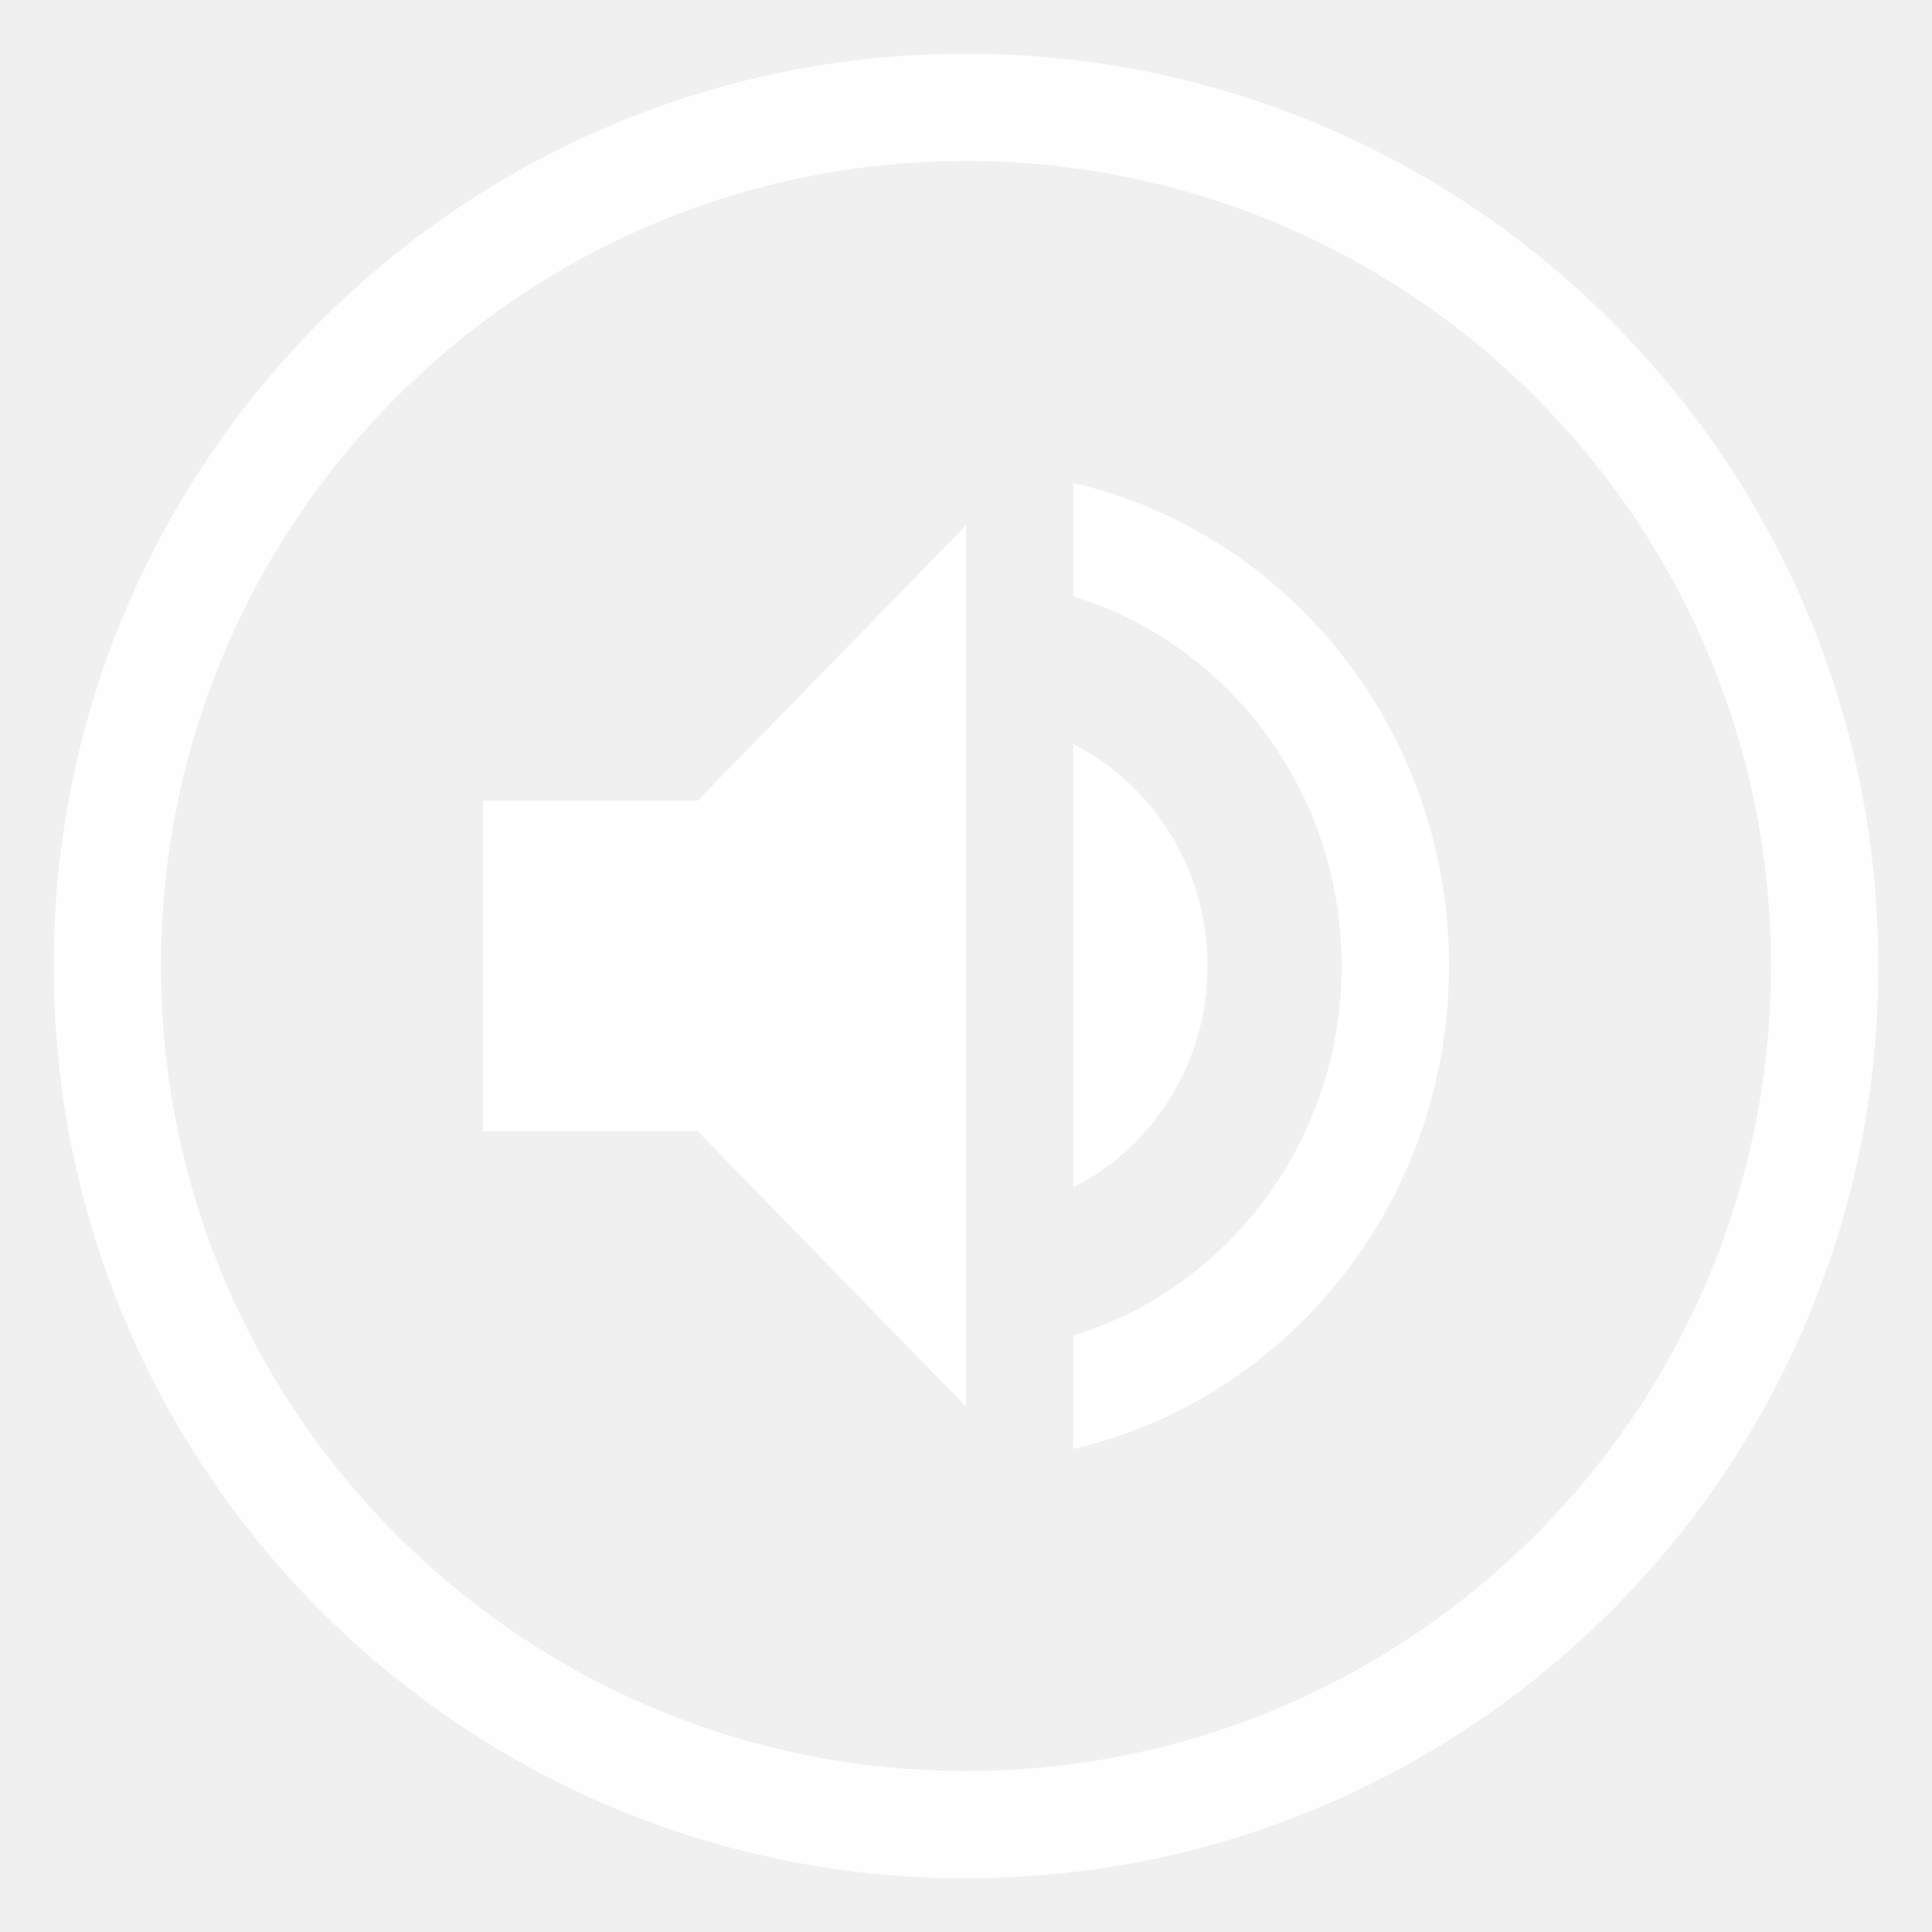
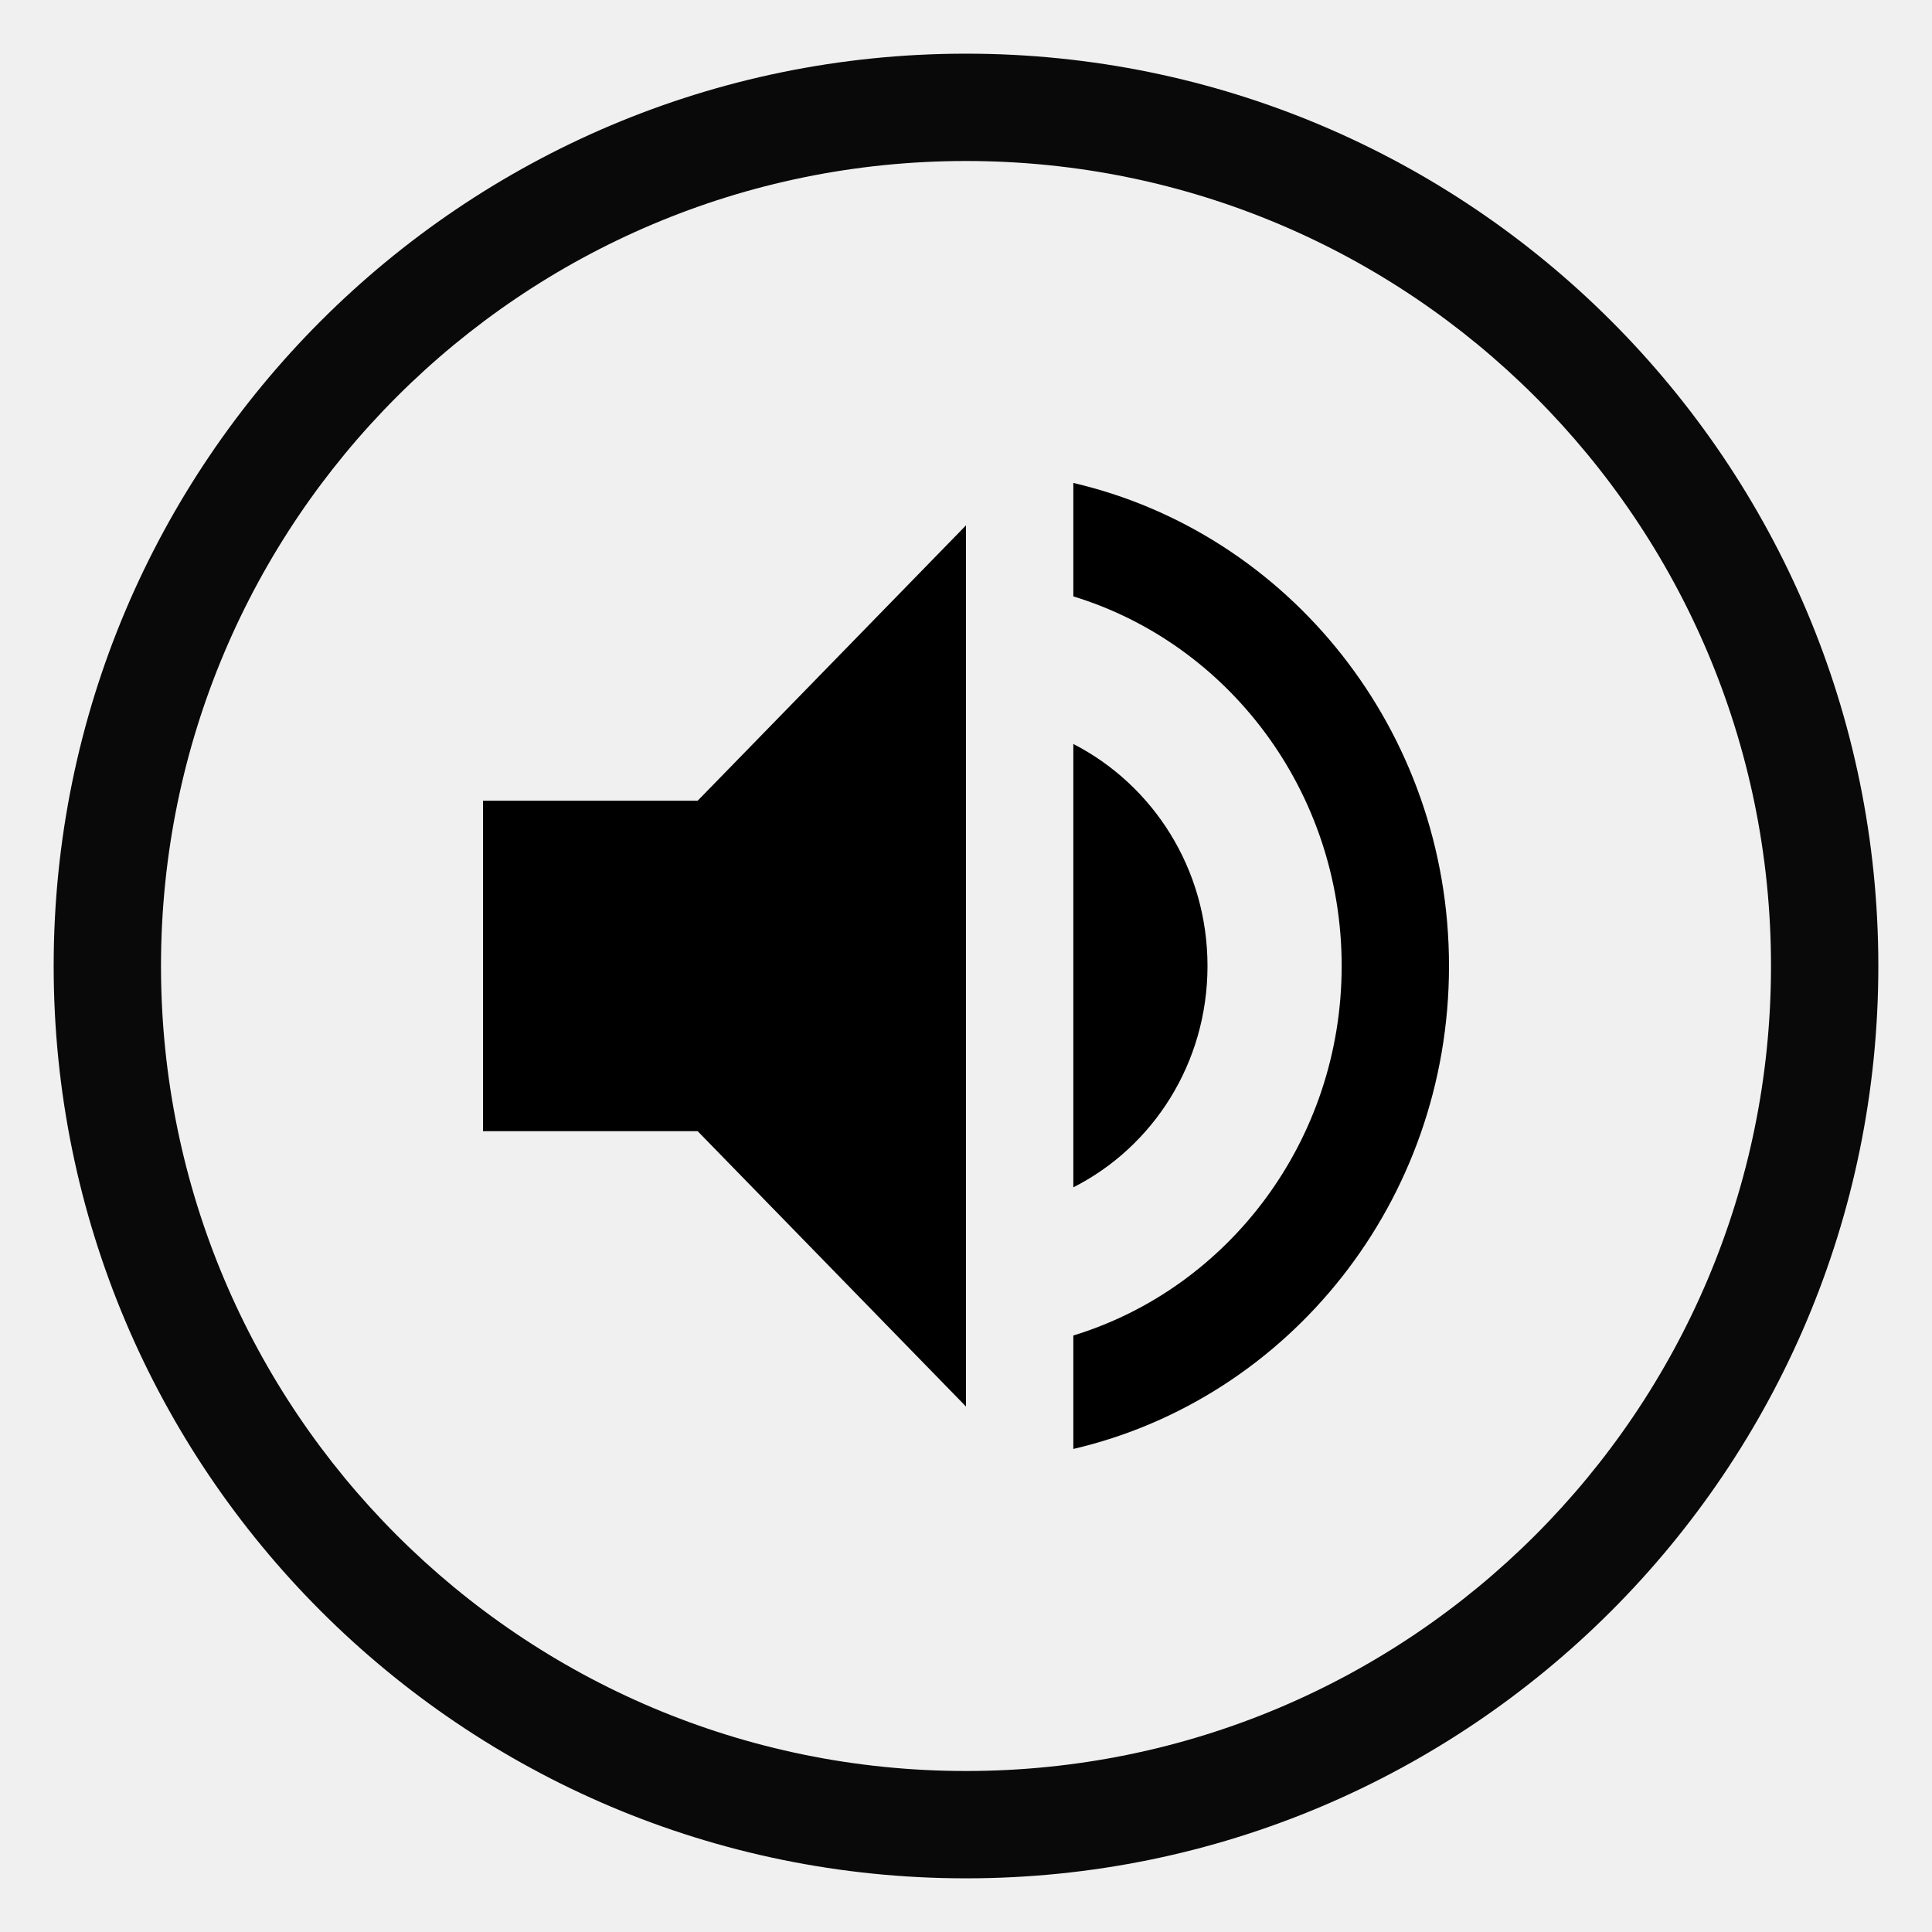
<svg xmlns="http://www.w3.org/2000/svg" xmlns:xlink="http://www.w3.org/1999/xlink" width="36px" height="36px" viewBox="0 0 36 36" version="1.1">
  <defs>
    <path d="M34,17 C34,26.389 26.389,34 17,34 C7.611,34 0,26.389 0,17 C0,7.611 7.611,0 17,0 C26.389,0 34,7.611 34,17 Z" id="path-1" />
  </defs>
  <g id="speaker" stroke="none" stroke-width="1" fill="none" fill-rule="evenodd">
    <g id="Group" transform="translate(1, 1)">
-       <path d="M8,13.92 L8,20.078 L12,20.078 L17,25.209 L17,8.789 L12,13.92 L8,13.92 Z M21.5,16.999 C21.5,15.183 20.48,13.623 19,12.863 L19,21.124 C20.48,20.375 21.5,18.815 21.5,16.999 Z M19,7.999 L19,10.113 C21.89,10.996 24,13.746 24,16.999 C24,20.252 21.89,23.002 19,23.885 L19,25.999 C23.01,25.065 26,21.391 26,16.999 C26,12.607 23.01,8.933 19,7.999 Z" id="Fill-555" fill="#FFFFFF" />
+       <path d="M8,13.92 L8,20.078 L12,20.078 L17,25.209 L17,8.789 L12,13.92 L8,13.92 Z M21.5,16.999 C21.5,15.183 20.48,13.623 19,12.863 L19,21.124 C20.48,20.375 21.5,18.815 21.5,16.999 Z M19,7.999 L19,10.113 C21.89,10.996 24,13.746 24,16.999 C24,20.252 21.89,23.002 19,23.885 L19,25.999 C23.01,25.065 26,21.391 26,16.999 C26,12.607 23.01,8.933 19,7.999 Z" id="Fill-555" fill="#000000" />
      <g id="Group-558">
        <mask id="mask-2" fill="white">
          <use xlink:href="#path-1" />
        </mask>
        <g id="Clip-557" />
-         <path d="M32,17 C32,25.284 25.284,32 17,32 L17,36 C27.493,36 36,27.493 36,17 L32,17 Z M17,32 C8.716,32 2,25.284 2,17 L-2,17 C-2,27.493 6.507,36 17,36 L17,32 Z M2,17 C2,8.716 8.716,2 17,2 L17,-2 C6.507,-2 -2,6.507 -2,17 L2,17 Z M17,2 C25.284,2 32,8.716 32,17 L36,17 C36,6.507 27.493,-2 17,-2 L17,2 Z" id="Fill-556" fill-opacity="0.96" fill="#FFFFFF" mask="url(#mask-2)" />
+         <path d="M32,17 C32,25.284 25.284,32 17,32 L17,36 C27.493,36 36,27.493 36,17 L32,17 Z M17,32 C8.716,32 2,25.284 2,17 L-2,17 C-2,27.493 6.507,36 17,36 L17,32 Z M2,17 C2,8.716 8.716,2 17,2 L17,-2 C6.507,-2 -2,6.507 -2,17 L2,17 Z M17,2 C25.284,2 32,8.716 32,17 L36,17 C36,6.507 27.493,-2 17,-2 L17,2 Z" id="Fill-556" fill-opacity="0.96" fill="#000000" mask="url(#mask-2)" />
      </g>
    </g>
  </g>
</svg>
